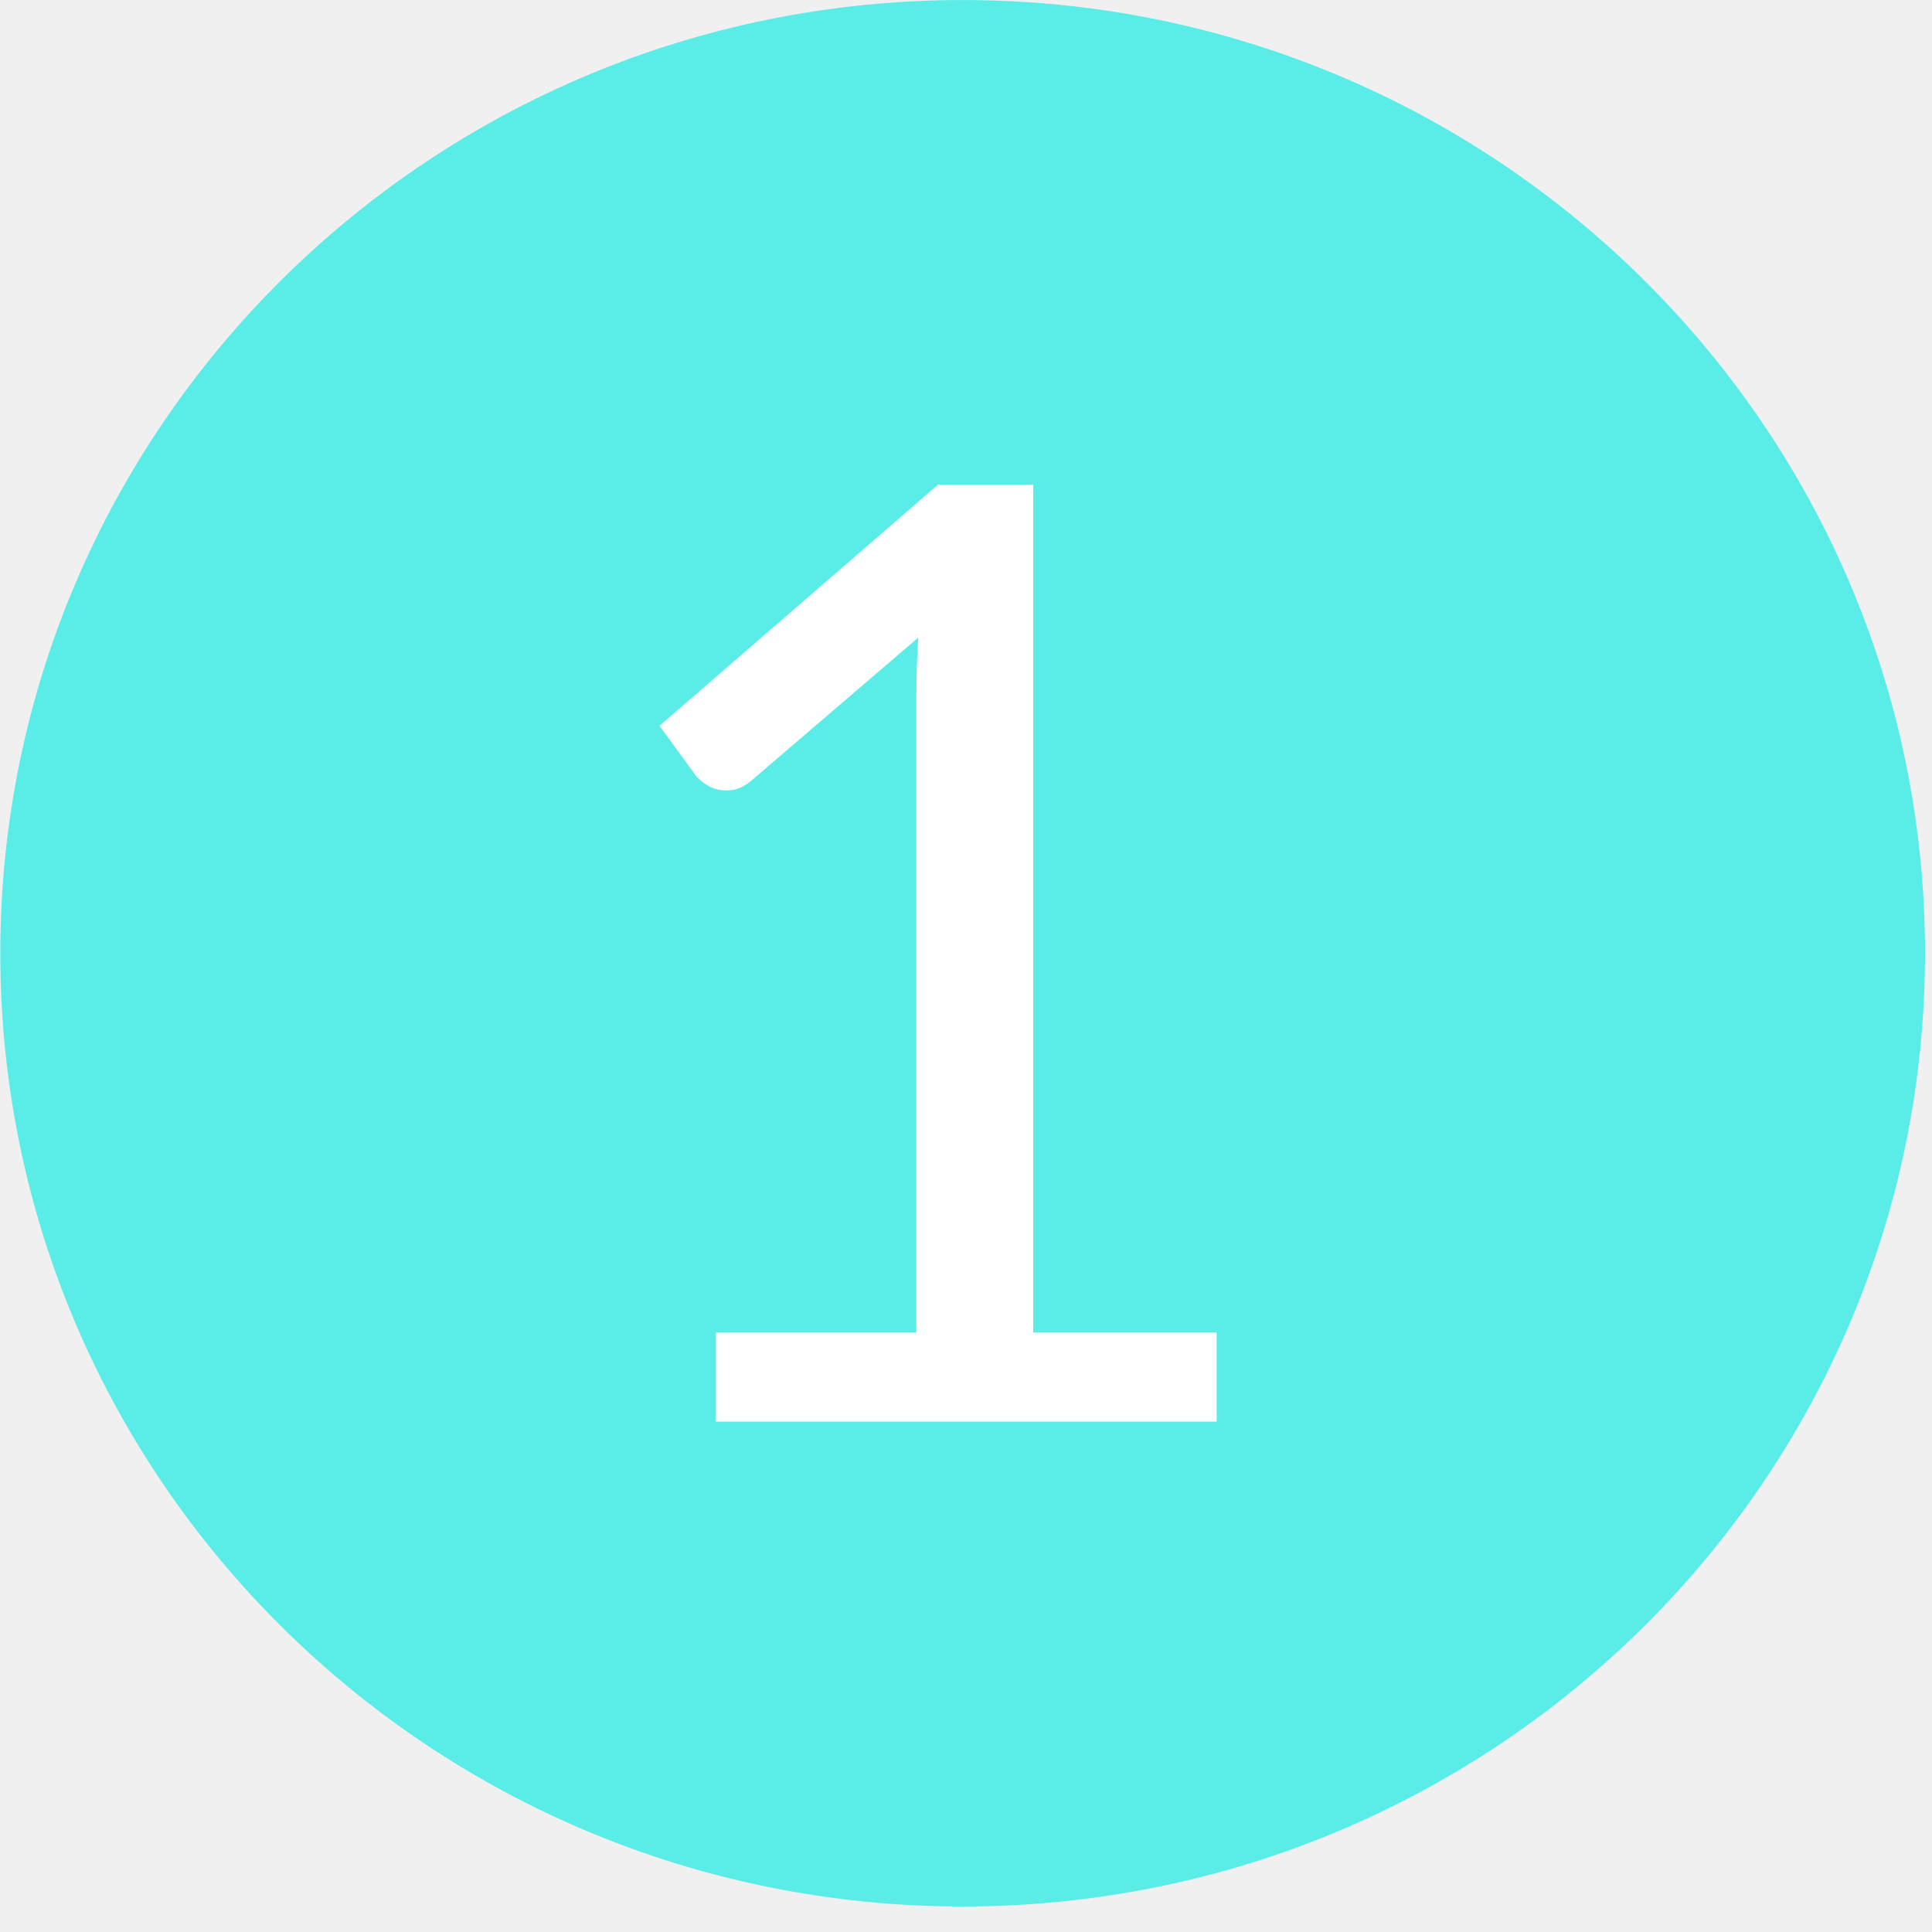
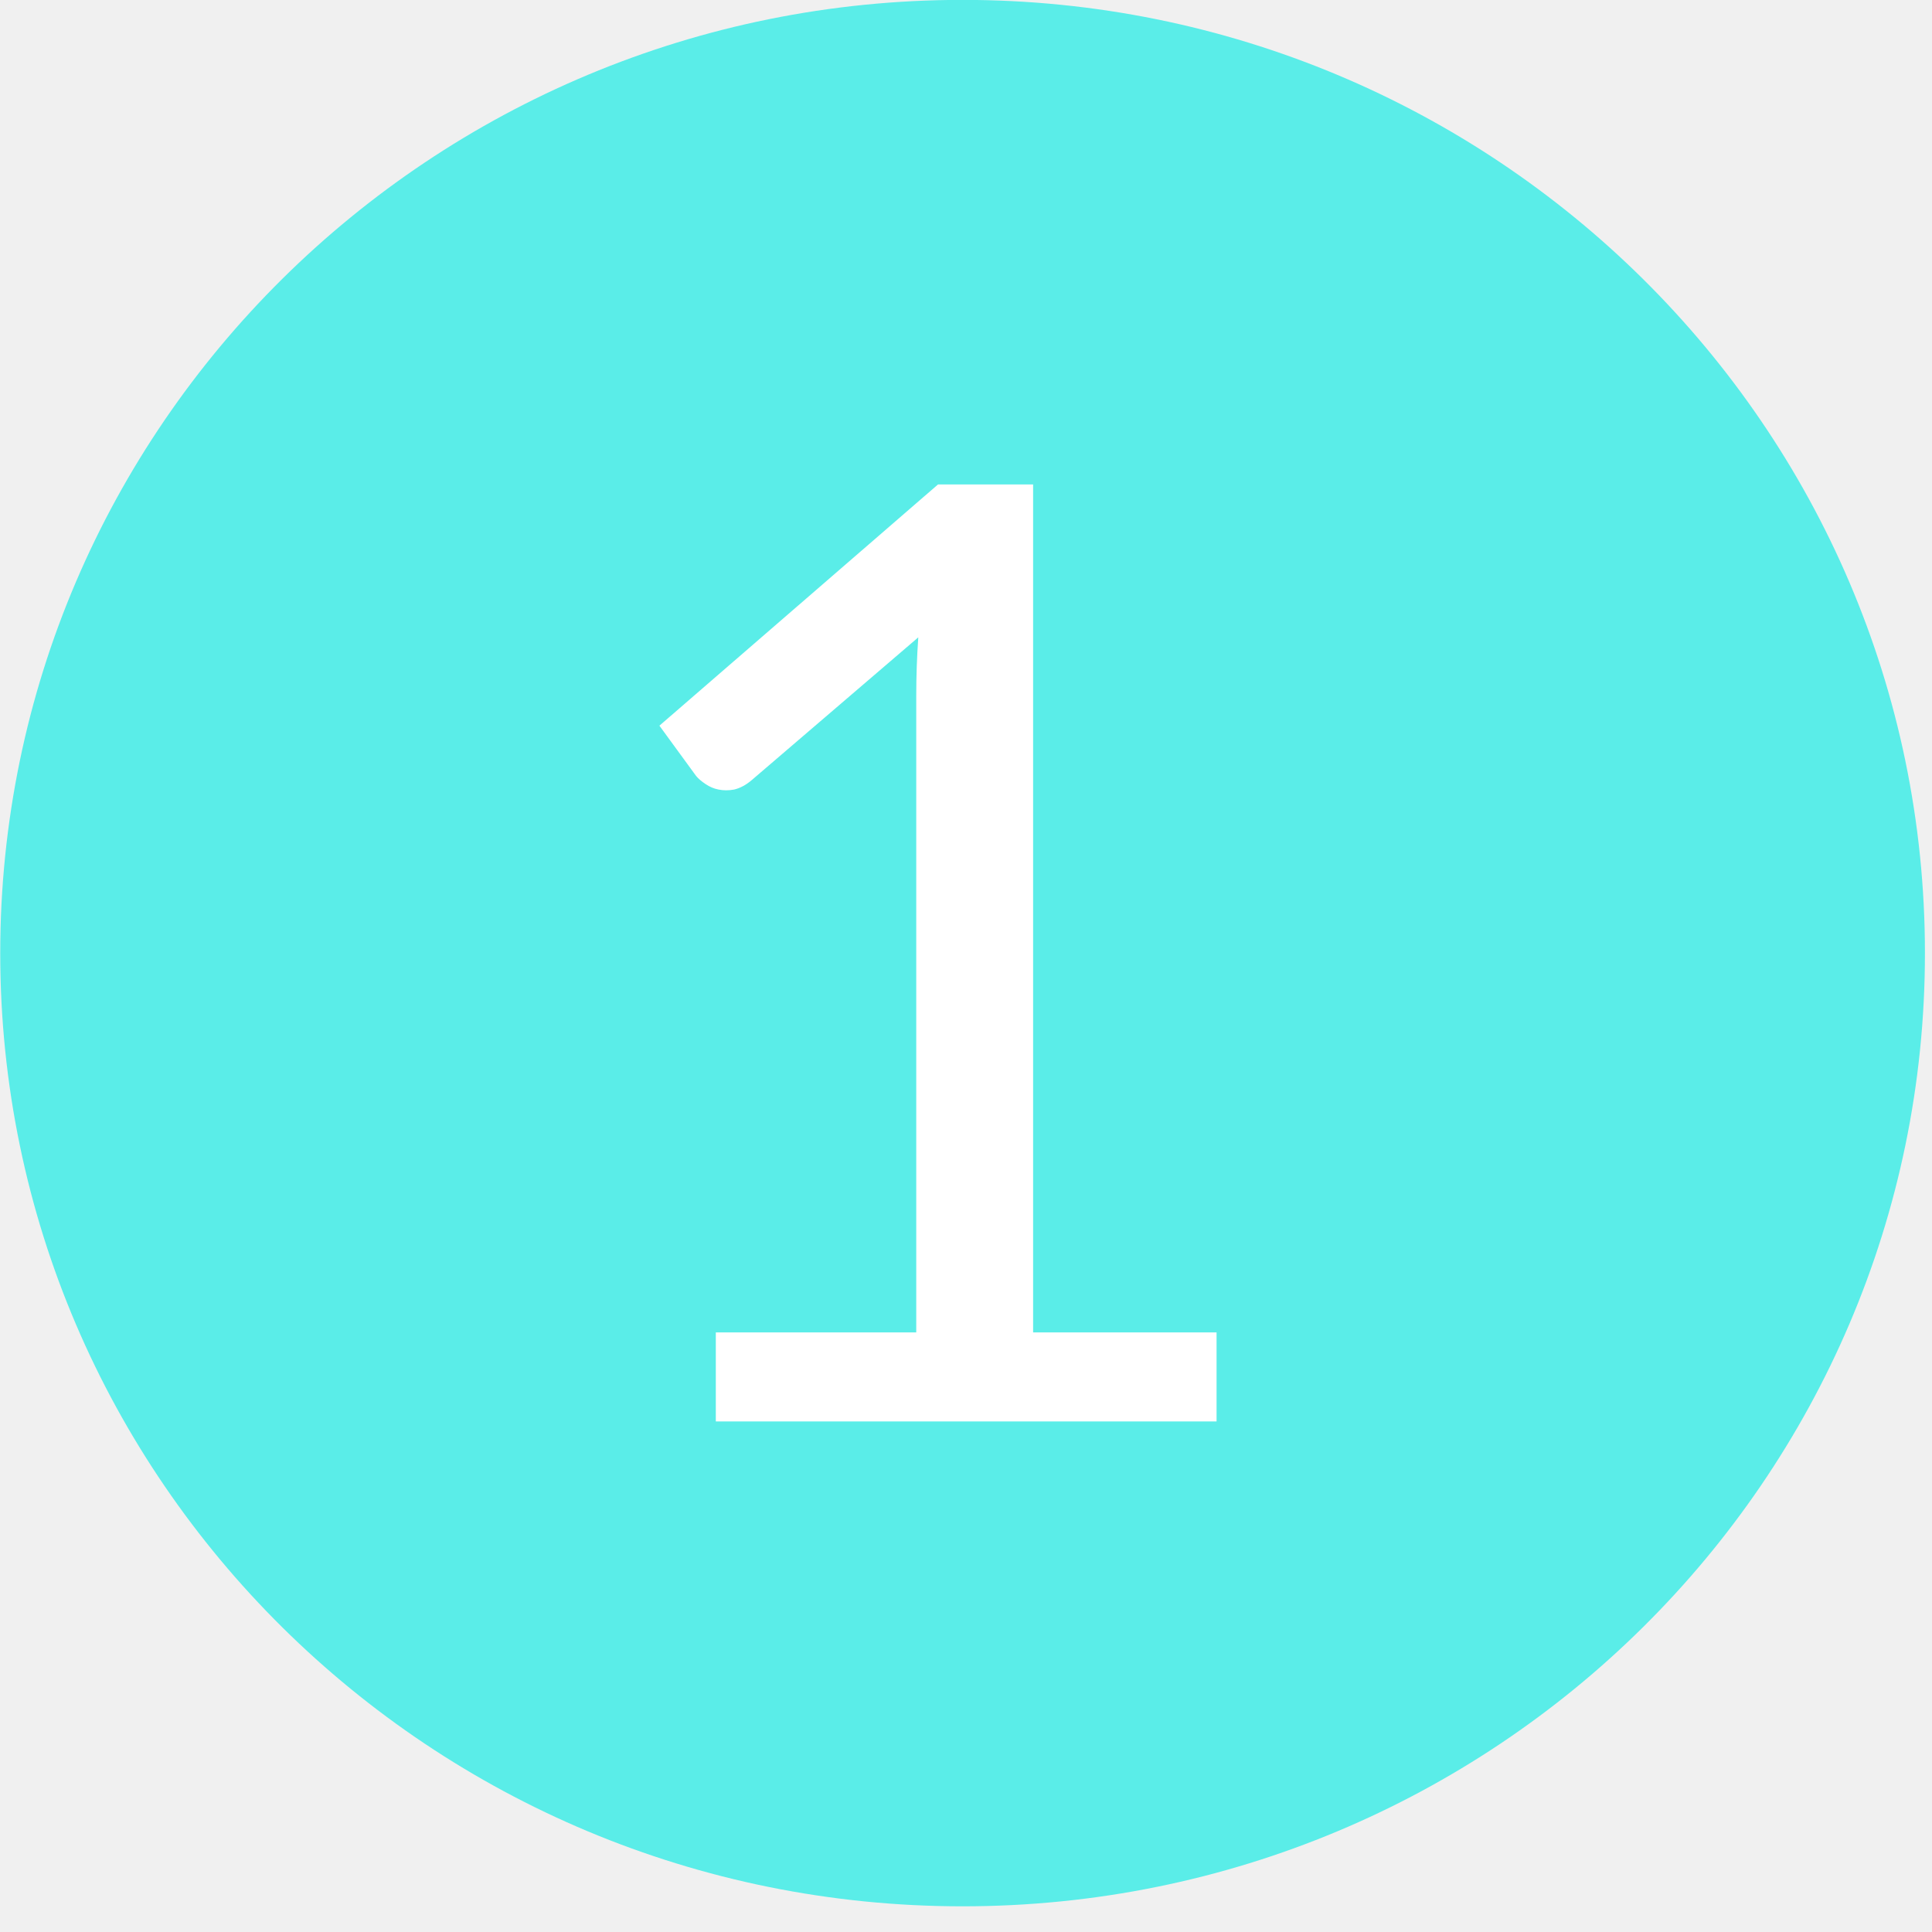
- <svg xmlns="http://www.w3.org/2000/svg" width="100%" height="100%" viewBox="0 0 63 63" version="1.1" xml:space="preserve" style="fill-rule:evenodd;clip-rule:evenodd;stroke-linejoin:round;stroke-miterlimit:1.414;">
-   <g transform="matrix(1,0,0,1,-446.156,-3835.32)">
-     <g transform="matrix(1.14286,0,0,1.54286,-3954.29,3168.31)">
-       <g transform="matrix(0.259859,0,0,0.190661,3665.58,136.169)">
-         <circle cx="816.856" cy="1658.96" r="105.667" style="fill:rgb(90,237,232);" />
-         <clipPath id="_clip1">
-           <circle cx="816.856" cy="1658.96" r="105.667" />
-         </clipPath>
-         <g clip-path="url(#_clip1)">
-           <g transform="matrix(4.7747,0,0,4.82048,-4295.24,-6330.4)">
-             <text x="1061.24px" y="1668.15px" style="font-family:'Lato-Regular', 'Lato', sans-serif;font-size:30px;fill:white;">1</text>
-           </g>
-         </g>
-       </g>
+ <svg xmlns="http://www.w3.org/2000/svg" viewBox="0 0 63 63" fill-rule="evenodd" clip-rule="evenodd" stroke-linejoin="round" stroke-miterlimit="1.414">
+   <g transform="matrix(.29698 0 0 .29416 -211.2012 -456.9203)">
+     <circle cx="816.856" cy="1658.96" r="105.667" fill="#5aede8" />
+     <clipPath id="_clip1">
+       <circle cx="816.856" cy="1658.96" r="105.667" />
+     </clipPath>
+     <g clip-path="url(#_clip1)">
+       <text x="1061.24" y="1668.15" font-family="'Lato-Regular','Lato',sans-serif" font-size="30" fill="#fff" transform="matrix(4.7747 0 0 4.82048 -4295.24 -6330.4)">1</text>
    </g>
  </g>
</svg>
